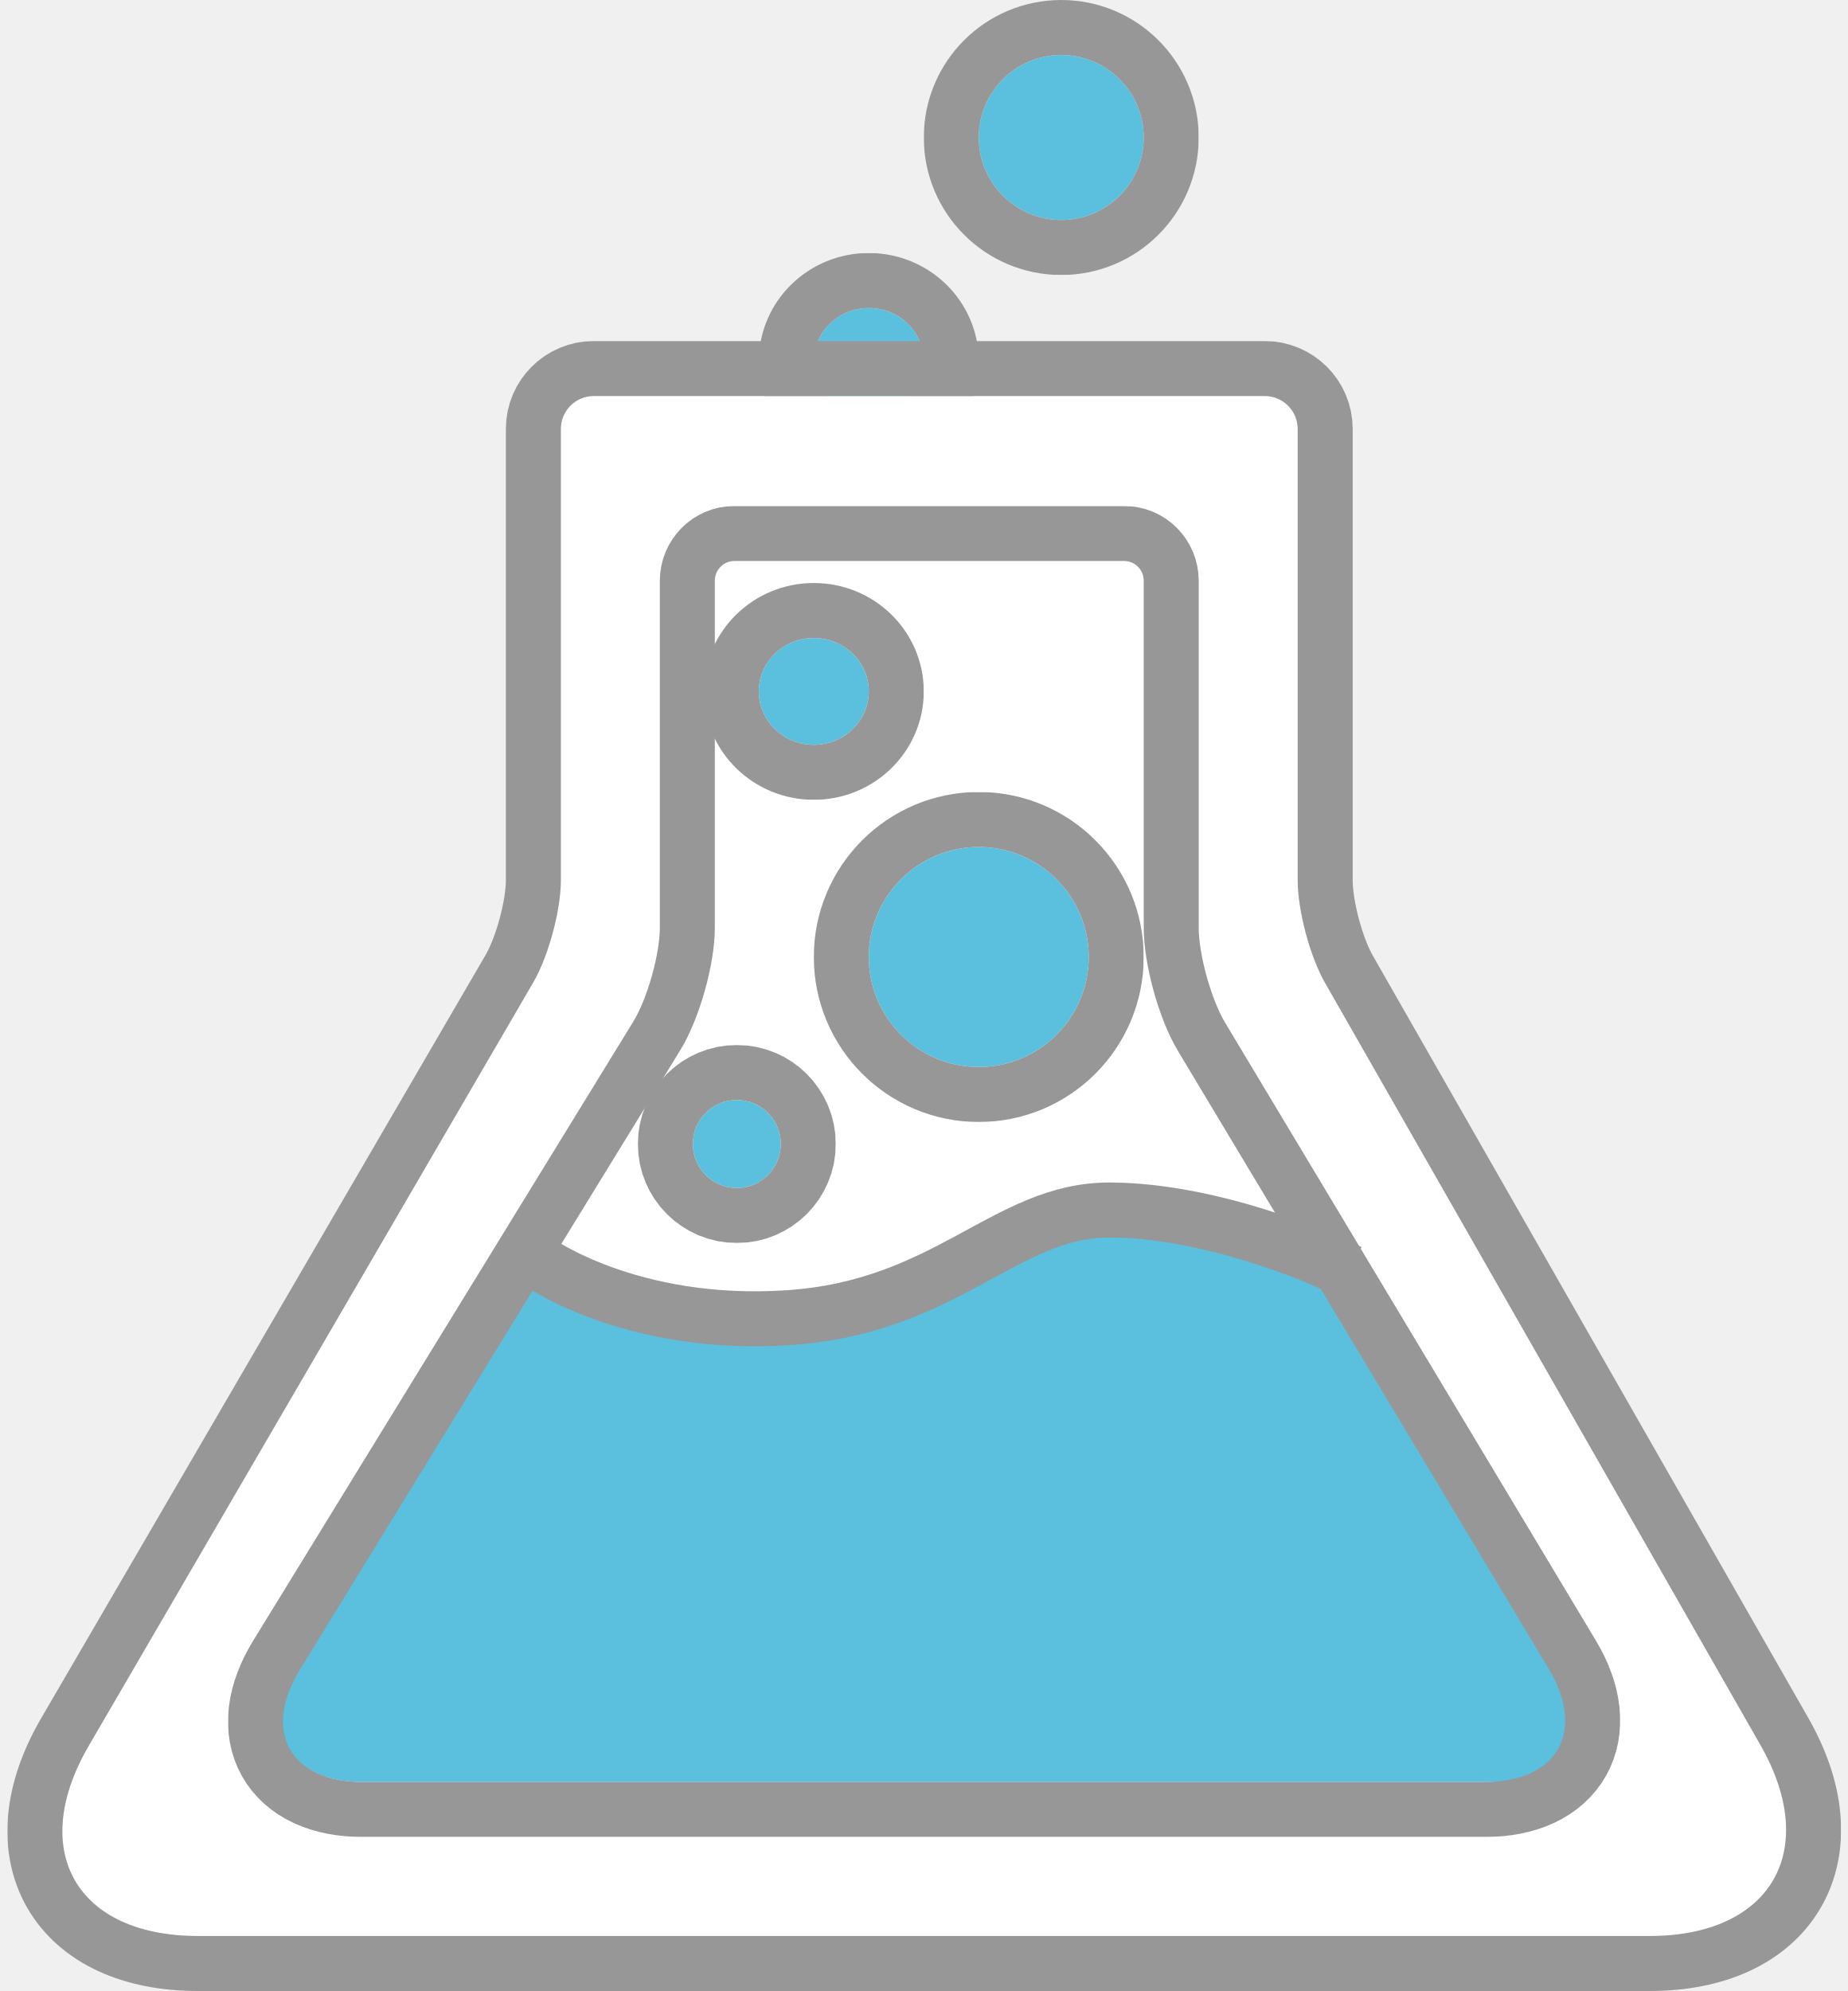
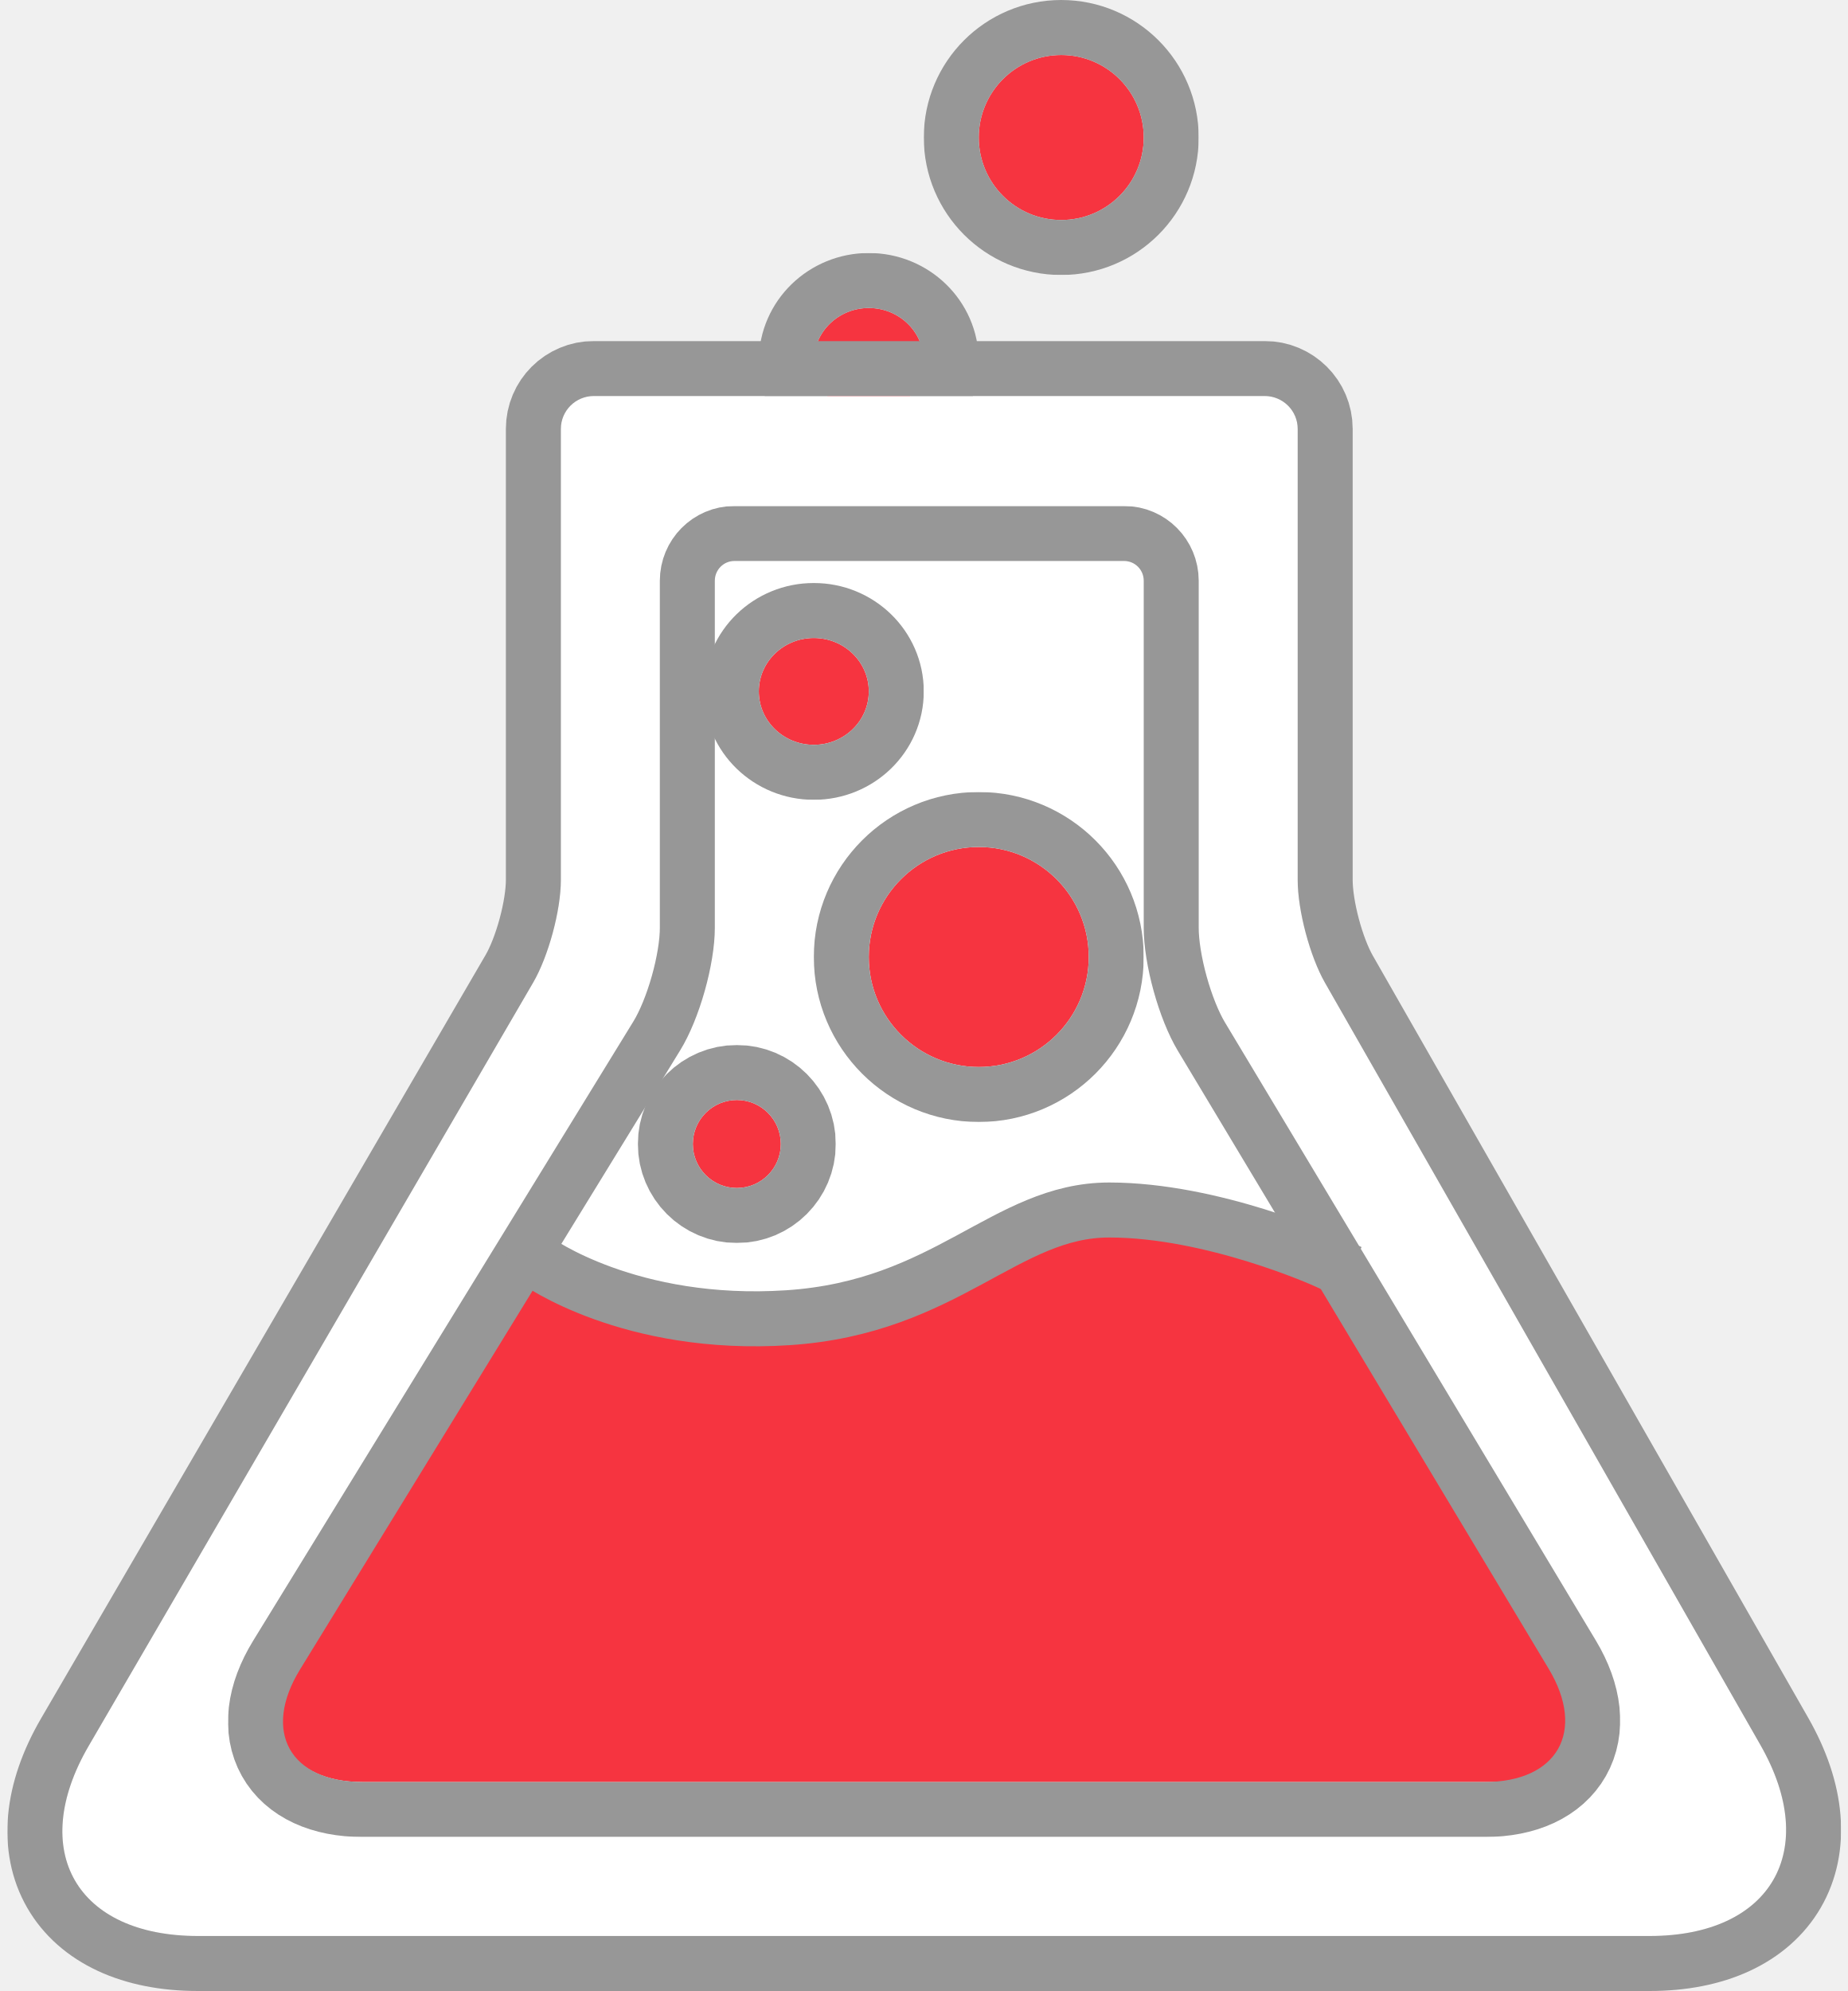
<svg xmlns="http://www.w3.org/2000/svg" xmlns:xlink="http://www.w3.org/1999/xlink" width="168px" height="181px" viewBox="-5 -5 168 181" version="1.1">
  <defs>
    <ellipse id="path-1" cx="74" cy="27.855" rx="5" ry="4.855" />
    <mask id="mask-2" maskContentUnits="userSpaceOnUse" maskUnits="objectBoundingBox" x="-5" y="-5" width="20" height="19.71">
      <rect x="64" y="18" width="20" height="19.71" fill="white" />
      <use xlink:href="#path-1" fill="black" />
    </mask>
    <path d="M13.004,171 C1.956,171 -2.493,163.261 3.062,153.723 L43.479,84.328 C44.871,81.938 46,77.767 46,75.009 L46,33.991 C46,32.339 47.338,31 49.009,31 L109.991,31 C111.653,31 113,32.336 113,33.991 L113,75.009 C113,77.766 114.11,81.943 115.482,84.343 L155.081,153.643 C160.559,163.229 156.055,171 144.996,171 L13.004,171 Z" id="path-3" />
    <mask id="mask-4" maskContentUnits="userSpaceOnUse" maskUnits="objectBoundingBox" x="-5" y="-5" width="166.742" height="150">
      <rect x="-4.33" y="26" width="166.742" height="150" fill="white" />
      <use xlink:href="#path-3" fill="black" />
    </mask>
    <path d="M27.996,157 C21.371,157 18.811,152.423 22.281,146.773 L56.862,90.464 C58.595,87.642 60,82.665 60,79.356 L60,47.793 C60,46.803 60.797,46 61.777,46 L97.223,46 C98.204,46 99,46.804 99,47.793 L99,79.356 C99,82.669 100.382,87.657 102.092,90.507 L135.828,146.716 C139.237,152.396 136.626,157 130.004,157 L27.996,157 Z" id="path-5" />
    <mask id="mask-6" maskContentUnits="userSpaceOnUse" maskUnits="objectBoundingBox" x="-5" y="-5" width="126.592" height="121">
      <rect x="15.733" y="41" width="126.592" height="121" fill="white" />
      <use xlink:href="#path-5" fill="black" />
    </mask>
    <ellipse id="path-7" cx="62" cy="99" rx="4" ry="4" />
    <mask id="mask-8" maskContentUnits="userSpaceOnUse" maskUnits="objectBoundingBox" x="-5" y="-5" width="18" height="18">
      <rect x="53" y="90" width="18" height="18" fill="white" />
      <use xlink:href="#path-7" fill="black" />
    </mask>
    <ellipse id="path-9" cx="84" cy="82" rx="10" ry="10" />
    <mask id="mask-10" maskContentUnits="userSpaceOnUse" maskUnits="objectBoundingBox" x="-5" y="-5" width="30" height="30">
      <rect x="69" y="67" width="30" height="30" fill="white" />
      <use xlink:href="#path-9" fill="black" />
    </mask>
    <ellipse id="path-11" cx="69" cy="57.855" rx="5" ry="4.855" />
    <mask id="mask-12" maskContentUnits="userSpaceOnUse" maskUnits="objectBoundingBox" x="-5" y="-5" width="20" height="19.71">
      <rect x="59" y="48" width="20" height="19.71" fill="white" />
      <use xlink:href="#path-11" fill="black" />
    </mask>
    <ellipse id="path-13" cx="91.5" cy="7.5" rx="7.5" ry="7.5" />
    <mask id="mask-14" maskContentUnits="userSpaceOnUse" maskUnits="objectBoundingBox" x="-5" y="-5" width="25" height="25">
      <rect x="79" y="-5" width="25" height="25" fill="white" />
      <use xlink:href="#path-13" fill="black" />
    </mask>
  </defs>
  <g id="Oval-Copy-3" stroke="none" fill="none">
-     <use fill="#5bc0de" fill-rule="evenodd" xlink:href="#path-1" />
+     <use fill="#F63440" fill-rule="evenodd" xlink:href="#path-1" />
    <use stroke="#979797" mask="url(#mask-2)" stroke-width="10" xlink:href="#path-1" />
  </g>
  <g id="Path" stroke="none" fill="none">
    <use fill="#FFFFFF" fill-rule="evenodd" xlink:href="#path-3" />
    <use stroke="#979797" mask="url(#mask-4)" stroke-width="10" xlink:href="#path-3" />
  </g>
-   <path d="M27.931,157 C21.305,157 18.517,152.294 21.704,146.484 L42.486,108.604 C42.486,108.604 48.451,116.36 65.905,114.946 C83.36,113.532 88.322,106.135 96.786,105.123 C105.251,104.111 117.339,109.676 117.339,109.676 L137.148,146.438 C140.292,152.271 137.468,157 130.843,157 L27.931,157 Z" id="Path" stroke="none" fill="#5bc0de" fill-rule="evenodd" />
+   <path d="M27.931,157 C21.305,157 18.517,152.294 21.704,146.484 L42.486,108.604 C42.486,108.604 48.451,116.36 65.905,114.946 C83.36,113.532 88.322,106.135 96.786,105.123 C105.251,104.111 117.339,109.676 117.339,109.676 L137.148,146.438 C140.292,152.271 137.468,157 130.843,157 L27.931,157 Z" id="Path" stroke="none" fill="#F63440" fill-rule="evenodd" />
  <use id="Path" stroke="#979797" mask="url(#mask-6)" stroke-width="10" fill="none" xlink:href="#path-5" />
  <path d="M43.795,109.616 C43.795,109.616 52.241,115.744 66.668,114.791 C81.095,113.838 86.428,105 95.862,105 C105.297,105 115.5,109.616 115.5,109.616" id="Line" stroke="#979797" stroke-width="5" stroke-linecap="square" fill="none" />
  <g id="Oval" stroke="none" fill="none">
-     <use fill="#5bc0de" fill-rule="evenodd" xlink:href="#path-7" />
+     <use fill="#F63440" fill-rule="evenodd" xlink:href="#path-7" />
    <use stroke="#979797" mask="url(#mask-8)" stroke-width="10" xlink:href="#path-7" />
  </g>
  <g id="Oval-Copy" stroke="none" fill="none">
-     <use fill="#5bc0de" fill-rule="evenodd" xlink:href="#path-9" />
+     <use fill="#F63440" fill-rule="evenodd" xlink:href="#path-9" />
    <use stroke="#979797" mask="url(#mask-10)" stroke-width="10" xlink:href="#path-9" />
  </g>
  <g id="Oval-Copy-3" stroke="none" fill="none">
-     <use fill="#5bc0de" fill-rule="evenodd" xlink:href="#path-11" />
+     <use fill="#F63440" fill-rule="evenodd" xlink:href="#path-11" />
    <use stroke="#979797" mask="url(#mask-12)" stroke-width="10" xlink:href="#path-11" />
  </g>
  <g id="Oval-Copy" stroke="none" fill="none">
-     <use fill="#5bc0de" fill-rule="evenodd" xlink:href="#path-13" />
+     <use fill="#F63440" fill-rule="evenodd" xlink:href="#path-13" />
    <use stroke="#979797" mask="url(#mask-14)" stroke-width="10" xlink:href="#path-13" />
  </g>
</svg>
